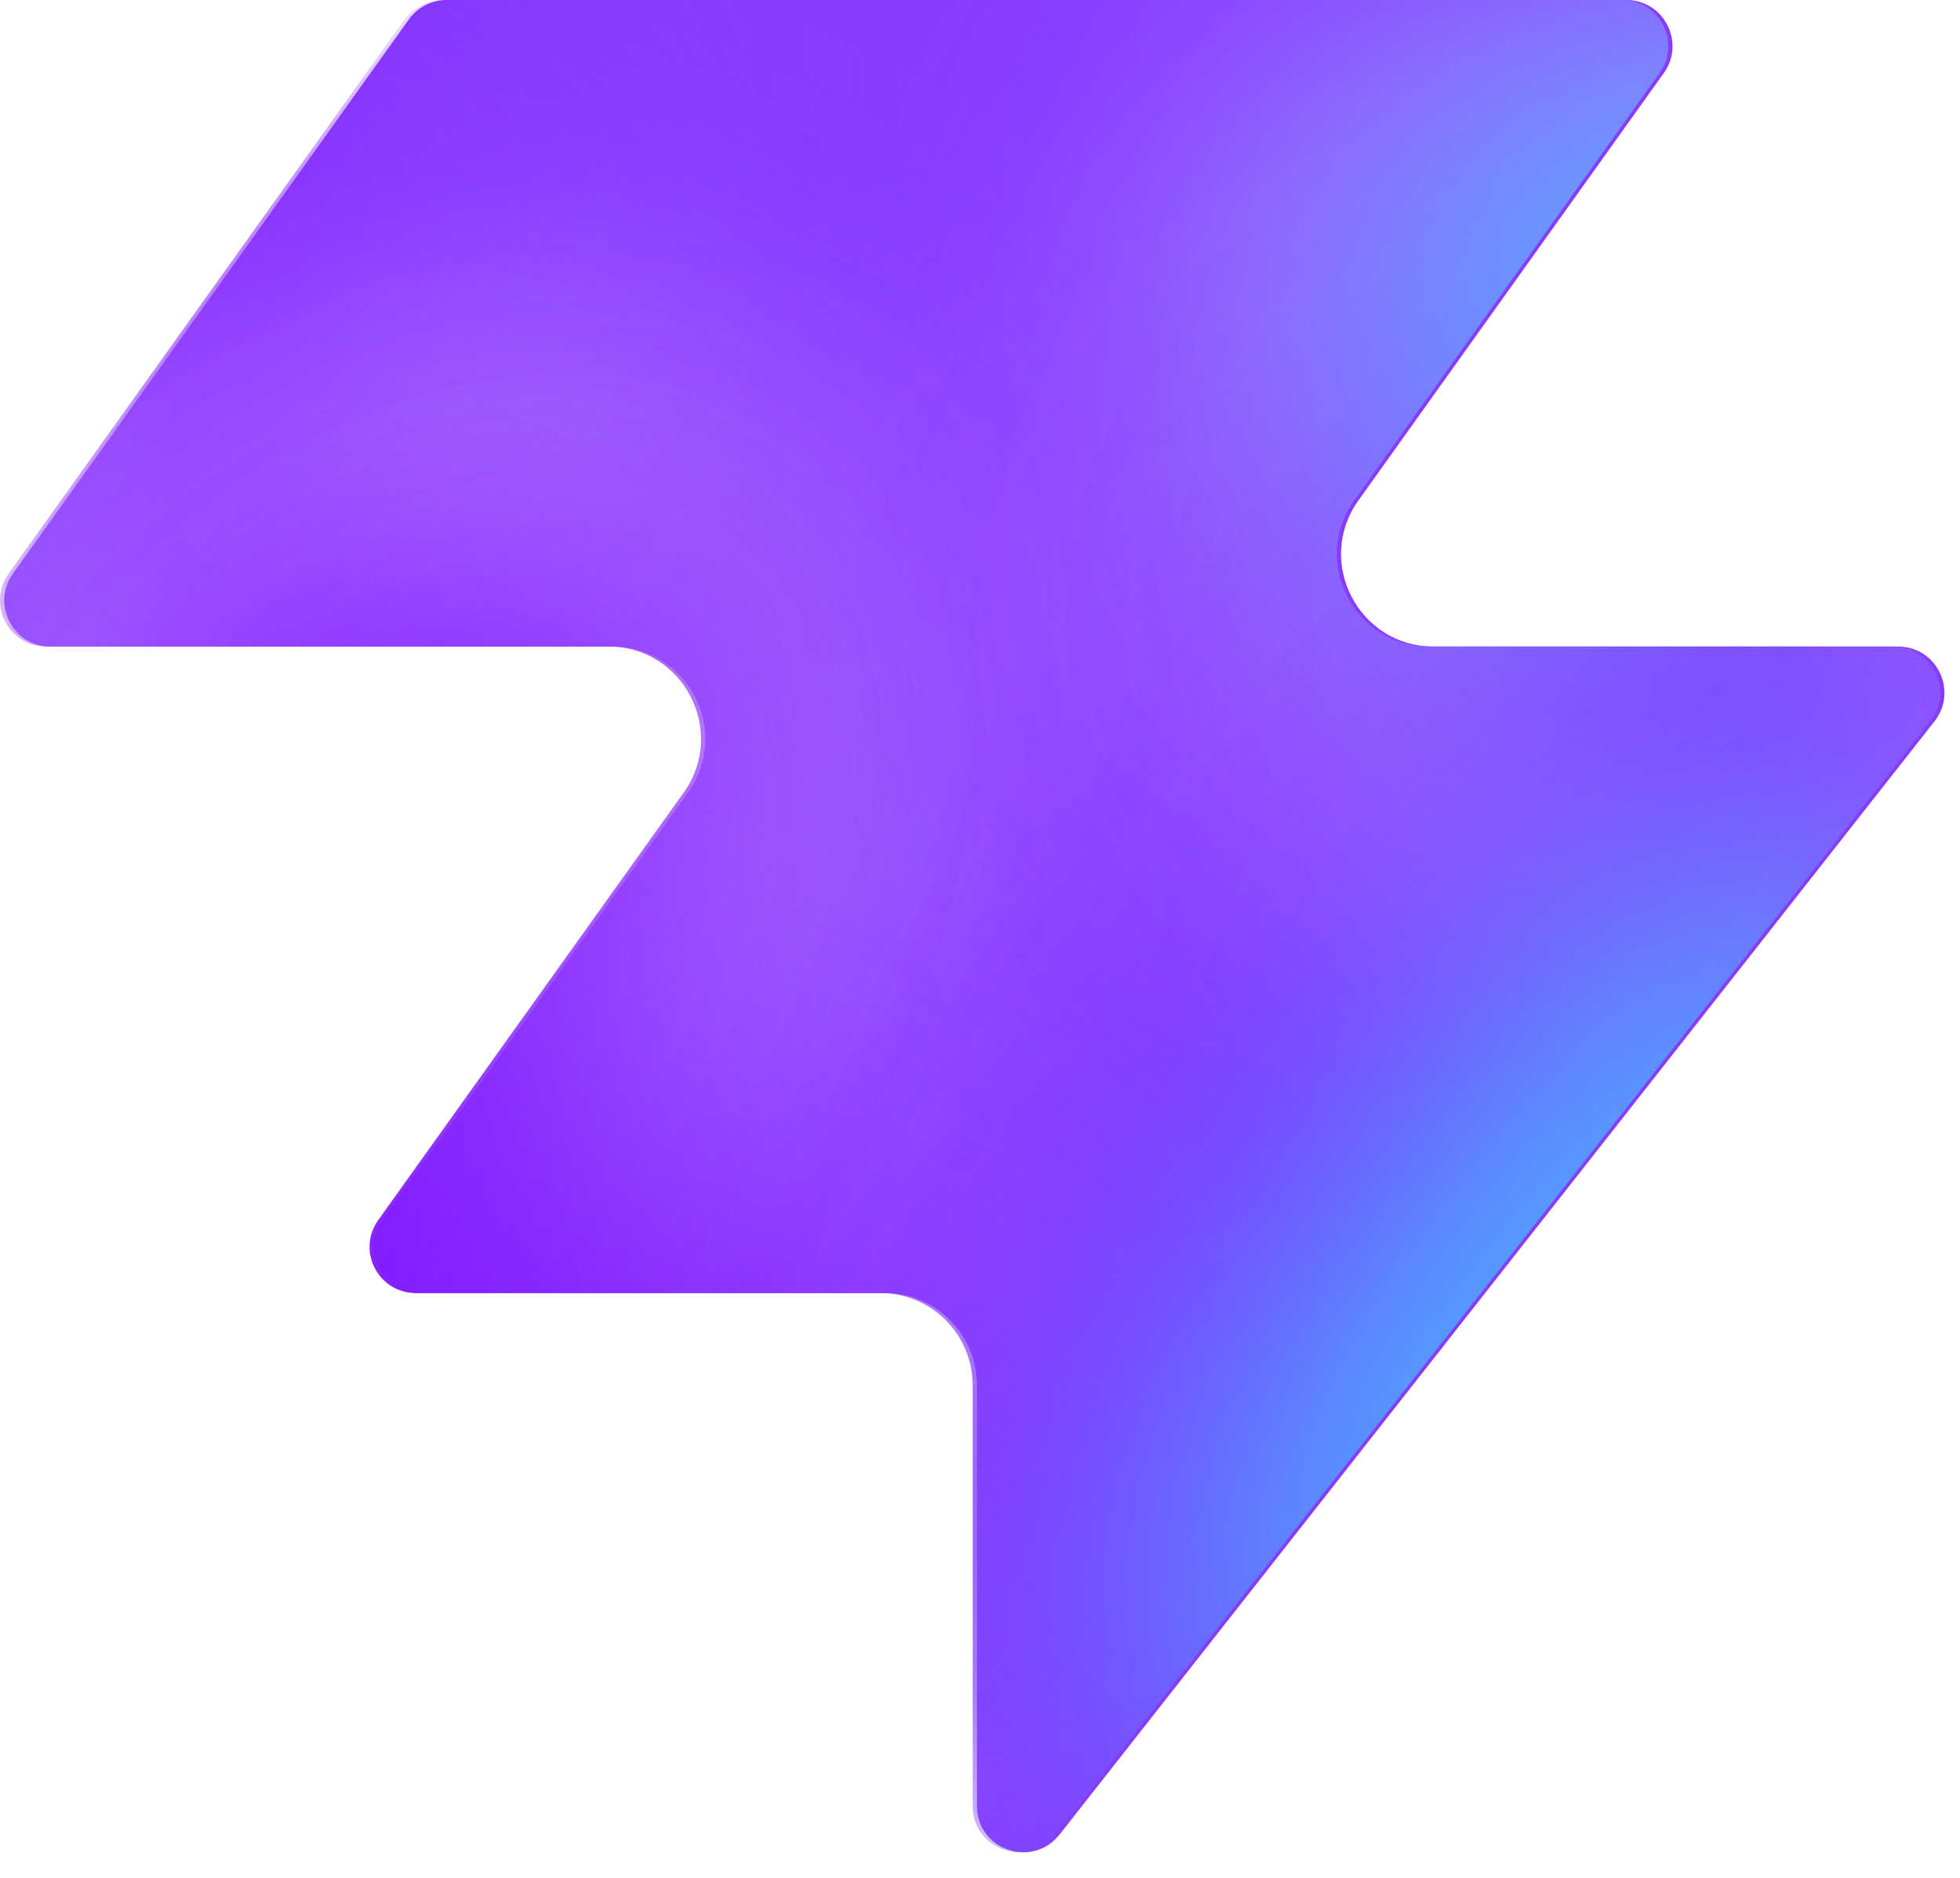
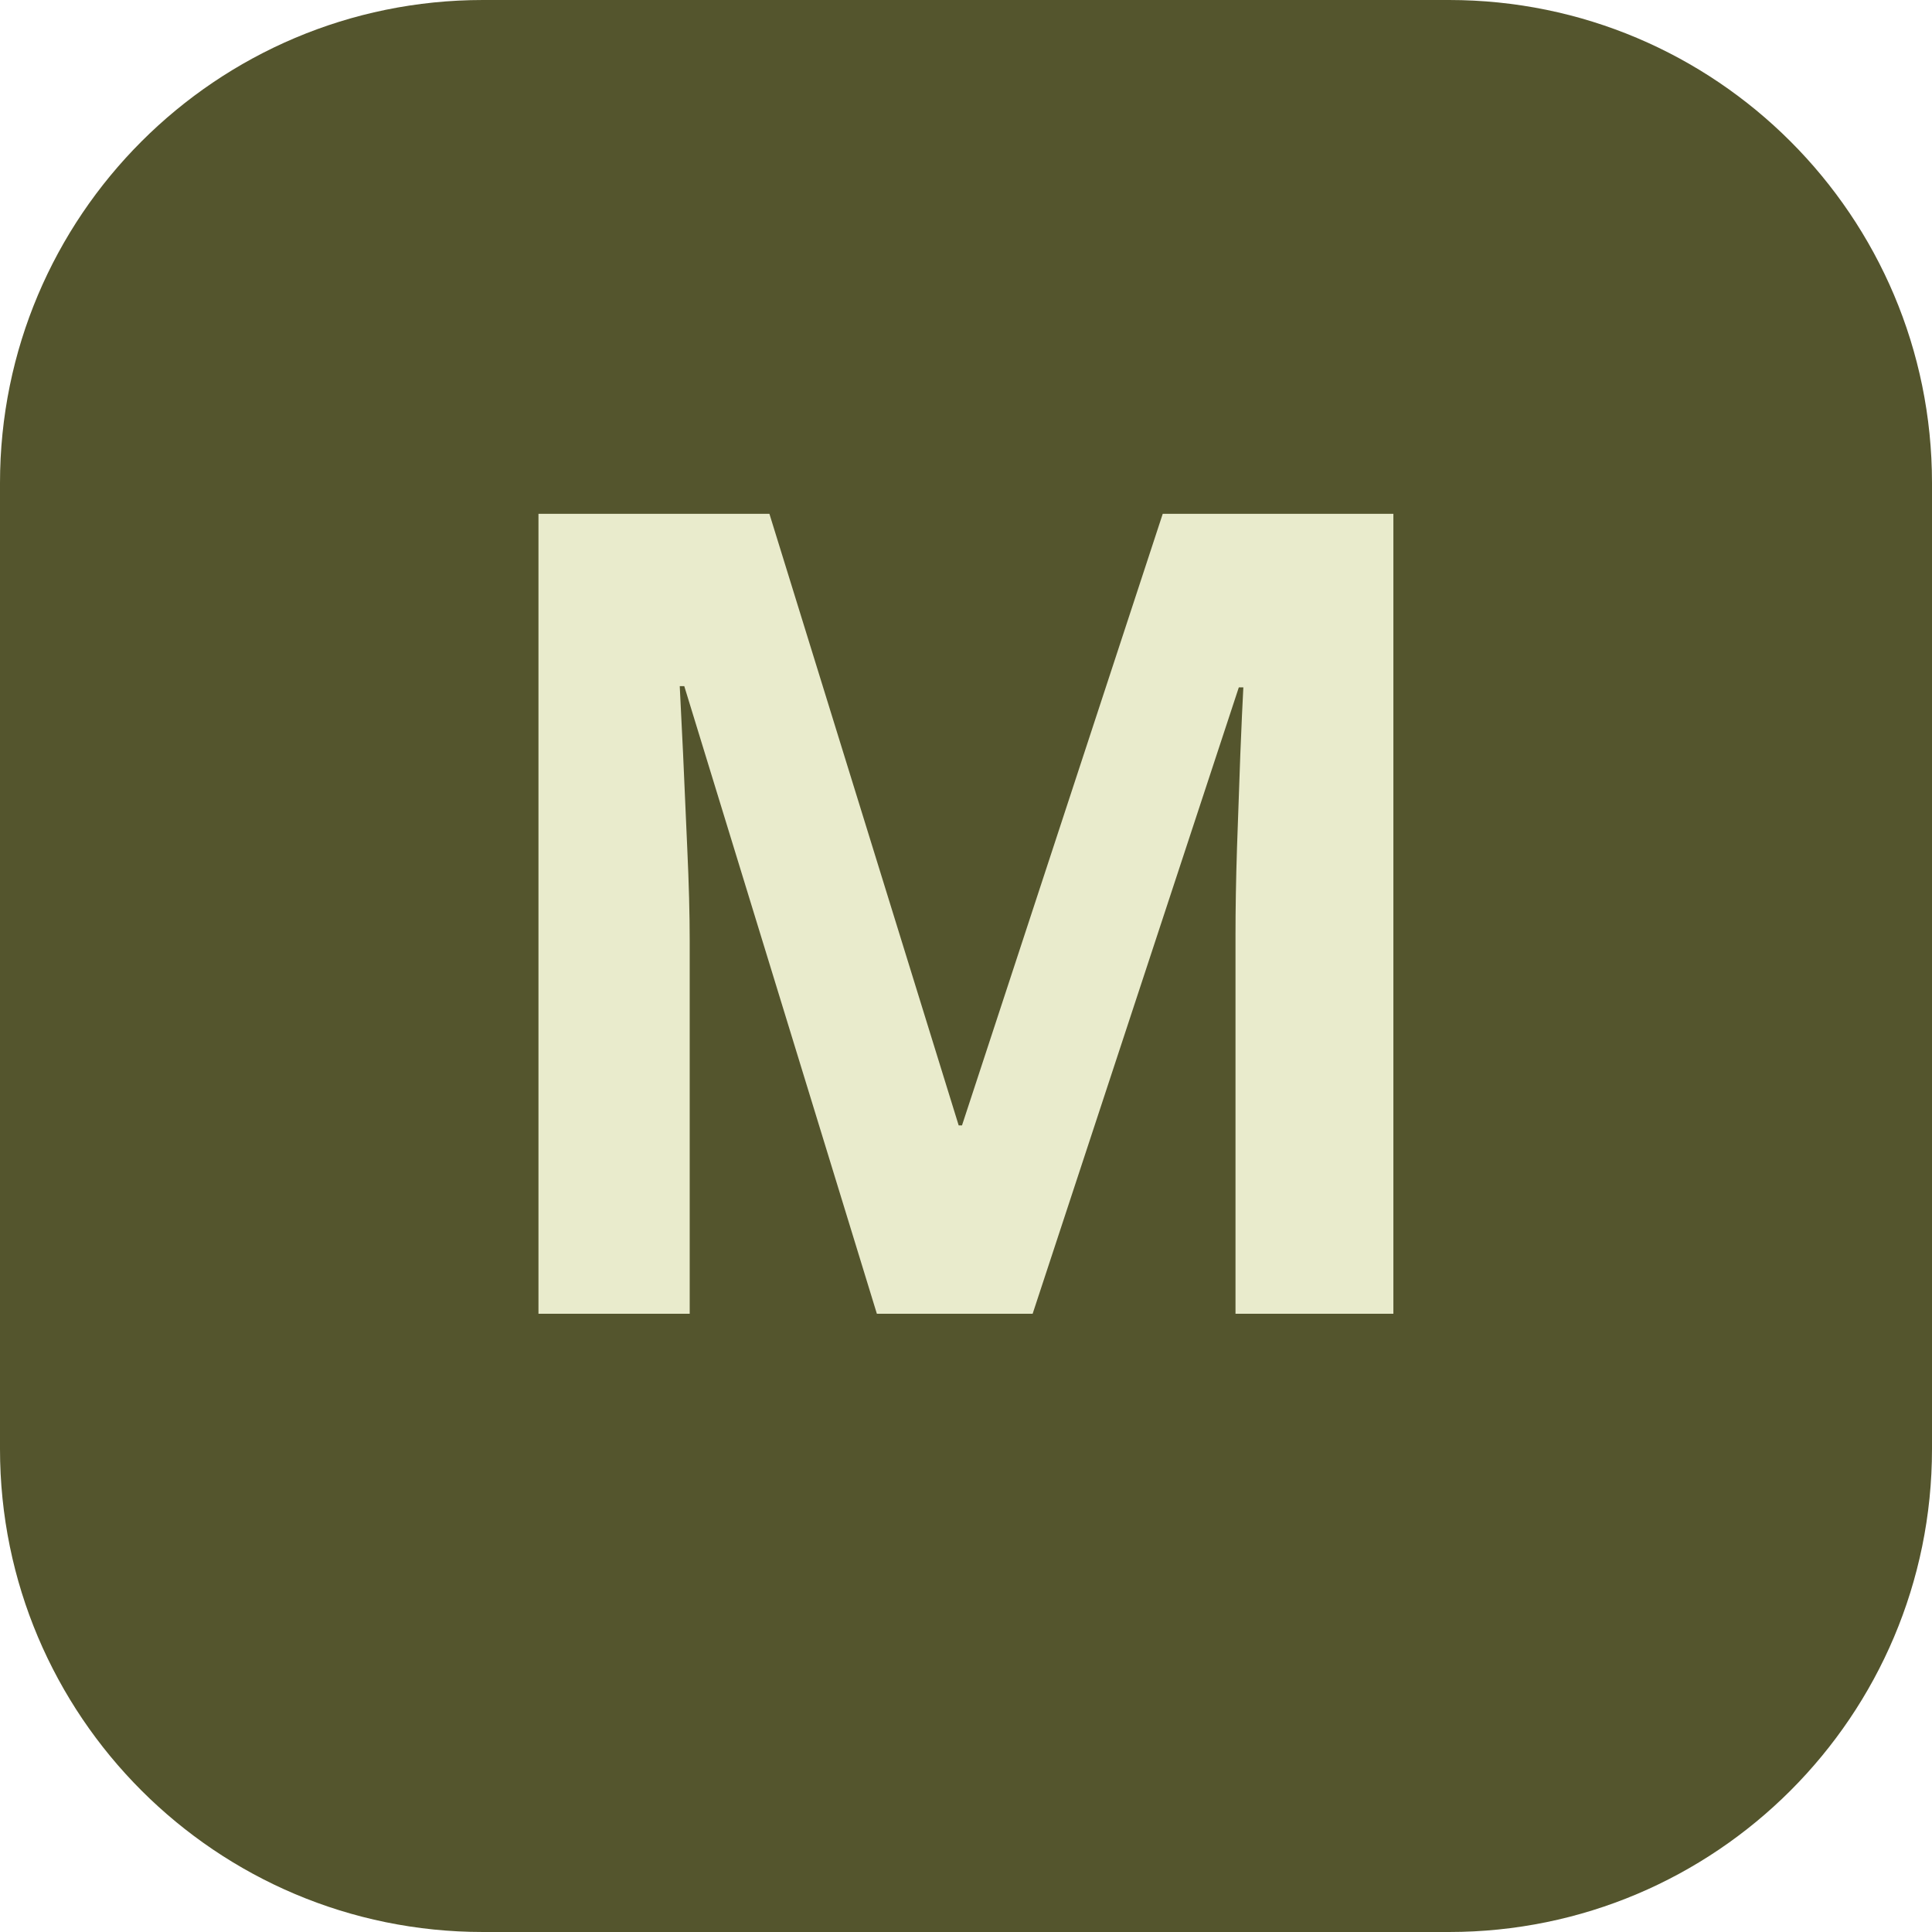
- <svg xmlns="http://www.w3.org/2000/svg" width="48" height="46" fill="none" viewBox="0 0 48 46">
-   <path fill="#863bff" d="M25.946 44.938c-.664.845-2.021.375-2.021-.698V33.937a2.26 2.26 0 0 0-2.262-2.262H10.287c-.92 0-1.456-1.04-.92-1.788l7.48-10.471c1.07-1.497 0-3.578-1.842-3.578H1.237c-.92 0-1.456-1.04-.92-1.788L10.013.474c.214-.297.556-.474.92-.474h28.894c.92 0 1.456 1.04.92 1.788l-7.48 10.471c-1.07 1.498 0 3.579 1.842 3.579h11.377c.943 0 1.473 1.088.89 1.83L25.947 44.94z" style="fill:#863bff;fill:color(display-p3 .525 .23 1);fill-opacity:1" />
-   <mask id="a" width="48" height="46" x="0" y="0" maskUnits="userSpaceOnUse" style="mask-type:alpha">
-     <path fill="#000" d="M25.842 44.938c-.664.844-2.021.375-2.021-.698V33.937a2.26 2.26 0 0 0-2.262-2.262H10.183c-.92 0-1.456-1.04-.92-1.788l7.48-10.471c1.07-1.498 0-3.579-1.842-3.579H1.133c-.92 0-1.456-1.04-.92-1.787L9.91.473c.214-.297.556-.474.92-.474h28.894c.92 0 1.456 1.04.92 1.788l-7.48 10.471c-1.07 1.498 0 3.578 1.842 3.578h11.377c.943 0 1.473 1.088.89 1.832L25.843 44.94z" style="fill:#000;fill-opacity:1" />
-   </mask>
-   <g mask="url(#a)">
-     <g filter="url(#b)">
-       <ellipse cx="5.508" cy="14.704" fill="#ede6ff" rx="5.508" ry="14.704" style="fill:#ede6ff;fill:color(display-p3 .927 .903 1);fill-opacity:1" transform="matrix(.00324 1 1 -.00324 -4.47 31.516)" />
-     </g>
-     <g filter="url(#c)">
-       <ellipse cx="10.399" cy="29.851" fill="#ede6ff" rx="10.399" ry="29.851" style="fill:#ede6ff;fill:color(display-p3 .927 .903 1);fill-opacity:1" transform="matrix(.00324 1 1 -.00324 -39.328 7.883)" />
-     </g>
-     <g filter="url(#d)">
-       <ellipse cx="5.508" cy="30.487" fill="#7e14ff" rx="5.508" ry="30.487" style="fill:#7e14ff;fill:color(display-p3 .492 .077 1);fill-opacity:1" transform="rotate(89.814 -25.913 -14.639)scale(1 -1)" />
-     </g>
-     <g filter="url(#e)">
-       <ellipse cx="5.508" cy="30.599" fill="#7e14ff" rx="5.508" ry="30.599" style="fill:#7e14ff;fill:color(display-p3 .492 .077 1);fill-opacity:1" transform="rotate(89.814 -32.644 -3.334)scale(1 -1)" />
-     </g>
-     <g filter="url(#f)">
-       <ellipse cx="5.508" cy="30.599" fill="#7e14ff" rx="5.508" ry="30.599" style="fill:#7e14ff;fill:color(display-p3 .492 .077 1);fill-opacity:1" transform="matrix(.00324 1 1 -.00324 -34.34 30.47)" />
-     </g>
-     <g filter="url(#g)">
-       <ellipse cx="14.072" cy="22.078" fill="#ede6ff" rx="14.072" ry="22.078" style="fill:#ede6ff;fill:color(display-p3 .927 .903 1);fill-opacity:1" transform="rotate(93.35 24.506 48.493)scale(-1 1)" />
-     </g>
-     <g filter="url(#h)">
-       <ellipse cx="3.47" cy="21.501" fill="#7e14ff" rx="3.47" ry="21.501" style="fill:#7e14ff;fill:color(display-p3 .492 .077 1);fill-opacity:1" transform="rotate(89.009 28.708 47.59)scale(-1 1)" />
-     </g>
-     <g filter="url(#i)">
-       <ellipse cx="3.47" cy="21.501" fill="#7e14ff" rx="3.47" ry="21.501" style="fill:#7e14ff;fill:color(display-p3 .492 .077 1);fill-opacity:1" transform="rotate(89.009 28.708 47.59)scale(-1 1)" />
-     </g>
-     <g filter="url(#j)">
-       <ellipse cx=".387" cy="8.972" fill="#7e14ff" rx="4.407" ry="29.108" style="fill:#7e14ff;fill:color(display-p3 .492 .077 1);fill-opacity:1" transform="rotate(39.51 .387 8.972)" />
-     </g>
-     <g filter="url(#k)">
-       <ellipse cx="47.523" cy="-6.092" fill="#7e14ff" rx="4.407" ry="29.108" style="fill:#7e14ff;fill:color(display-p3 .492 .077 1);fill-opacity:1" transform="rotate(37.892 47.523 -6.092)" />
-     </g>
-     <g filter="url(#l)">
-       <ellipse cx="41.412" cy="6.333" fill="#47bfff" rx="5.971" ry="9.665" style="fill:#47bfff;fill:color(display-p3 .28 .748 1);fill-opacity:1" transform="rotate(37.892 41.412 6.333)" />
-     </g>
-     <g filter="url(#m)">
-       <ellipse cx="-1.879" cy="38.332" fill="#7e14ff" rx="4.407" ry="29.108" style="fill:#7e14ff;fill:color(display-p3 .492 .077 1);fill-opacity:1" transform="rotate(37.892 -1.88 38.332)" />
-     </g>
-     <g filter="url(#n)">
-       <ellipse cx="-1.879" cy="38.332" fill="#7e14ff" rx="4.407" ry="29.108" style="fill:#7e14ff;fill:color(display-p3 .492 .077 1);fill-opacity:1" transform="rotate(37.892 -1.88 38.332)" />
-     </g>
-     <g filter="url(#o)">
-       <ellipse cx="35.651" cy="29.907" fill="#7e14ff" rx="4.407" ry="29.108" style="fill:#7e14ff;fill:color(display-p3 .492 .077 1);fill-opacity:1" transform="rotate(37.892 35.651 29.907)" />
-     </g>
-     <g filter="url(#p)">
-       <ellipse cx="38.418" cy="32.4" fill="#47bfff" rx="5.971" ry="15.297" style="fill:#47bfff;fill:color(display-p3 .28 .748 1);fill-opacity:1" transform="rotate(37.892 38.418 32.4)" />
-     </g>
-   </g>
-   <defs>
-     <filter id="b" width="60.045" height="41.654" x="-19.77" y="16.149" color-interpolation-filters="sRGB" filterUnits="userSpaceOnUse">
-       <feFlood flood-opacity="0" result="BackgroundImageFix" />
-       <feBlend in="SourceGraphic" in2="BackgroundImageFix" result="shape" />
-       <feGaussianBlur result="effect1_foregroundBlur_2002_17158" stdDeviation="7.659" />
-     </filter>
-     <filter id="c" width="90.34" height="51.437" x="-54.613" y="-7.533" color-interpolation-filters="sRGB" filterUnits="userSpaceOnUse">
-       <feFlood flood-opacity="0" result="BackgroundImageFix" />
-       <feBlend in="SourceGraphic" in2="BackgroundImageFix" result="shape" />
-       <feGaussianBlur result="effect1_foregroundBlur_2002_17158" stdDeviation="7.659" />
-     </filter>
-     <filter id="d" width="79.355" height="29.4" x="-49.64" y="2.03" color-interpolation-filters="sRGB" filterUnits="userSpaceOnUse">
-       <feFlood flood-opacity="0" result="BackgroundImageFix" />
-       <feBlend in="SourceGraphic" in2="BackgroundImageFix" result="shape" />
-       <feGaussianBlur result="effect1_foregroundBlur_2002_17158" stdDeviation="4.596" />
-     </filter>
-     <filter id="e" width="79.579" height="29.4" x="-45.045" y="20.029" color-interpolation-filters="sRGB" filterUnits="userSpaceOnUse">
-       <feFlood flood-opacity="0" result="BackgroundImageFix" />
-       <feBlend in="SourceGraphic" in2="BackgroundImageFix" result="shape" />
-       <feGaussianBlur result="effect1_foregroundBlur_2002_17158" stdDeviation="4.596" />
-     </filter>
-     <filter id="f" width="79.579" height="29.4" x="-43.513" y="21.178" color-interpolation-filters="sRGB" filterUnits="userSpaceOnUse">
-       <feFlood flood-opacity="0" result="BackgroundImageFix" />
-       <feBlend in="SourceGraphic" in2="BackgroundImageFix" result="shape" />
-       <feGaussianBlur result="effect1_foregroundBlur_2002_17158" stdDeviation="4.596" />
-     </filter>
-     <filter id="g" width="74.749" height="58.852" x="15.756" y="-17.901" color-interpolation-filters="sRGB" filterUnits="userSpaceOnUse">
-       <feFlood flood-opacity="0" result="BackgroundImageFix" />
-       <feBlend in="SourceGraphic" in2="BackgroundImageFix" result="shape" />
-       <feGaussianBlur result="effect1_foregroundBlur_2002_17158" stdDeviation="7.659" />
-     </filter>
-     <filter id="h" width="61.377" height="25.362" x="23.548" y="2.284" color-interpolation-filters="sRGB" filterUnits="userSpaceOnUse">
-       <feFlood flood-opacity="0" result="BackgroundImageFix" />
-       <feBlend in="SourceGraphic" in2="BackgroundImageFix" result="shape" />
-       <feGaussianBlur result="effect1_foregroundBlur_2002_17158" stdDeviation="4.596" />
-     </filter>
-     <filter id="i" width="61.377" height="25.362" x="23.548" y="2.284" color-interpolation-filters="sRGB" filterUnits="userSpaceOnUse">
-       <feFlood flood-opacity="0" result="BackgroundImageFix" />
-       <feBlend in="SourceGraphic" in2="BackgroundImageFix" result="shape" />
-       <feGaussianBlur result="effect1_foregroundBlur_2002_17158" stdDeviation="4.596" />
-     </filter>
-     <filter id="j" width="56.045" height="63.649" x="-27.636" y="-22.853" color-interpolation-filters="sRGB" filterUnits="userSpaceOnUse">
-       <feFlood flood-opacity="0" result="BackgroundImageFix" />
-       <feBlend in="SourceGraphic" in2="BackgroundImageFix" result="shape" />
-       <feGaussianBlur result="effect1_foregroundBlur_2002_17158" stdDeviation="4.596" />
-     </filter>
-     <filter id="k" width="54.814" height="64.646" x="20.116" y="-38.415" color-interpolation-filters="sRGB" filterUnits="userSpaceOnUse">
-       <feFlood flood-opacity="0" result="BackgroundImageFix" />
-       <feBlend in="SourceGraphic" in2="BackgroundImageFix" result="shape" />
-       <feGaussianBlur result="effect1_foregroundBlur_2002_17158" stdDeviation="4.596" />
-     </filter>
-     <filter id="l" width="33.541" height="35.313" x="24.641" y="-11.323" color-interpolation-filters="sRGB" filterUnits="userSpaceOnUse">
-       <feFlood flood-opacity="0" result="BackgroundImageFix" />
-       <feBlend in="SourceGraphic" in2="BackgroundImageFix" result="shape" />
-       <feGaussianBlur result="effect1_foregroundBlur_2002_17158" stdDeviation="4.596" />
-     </filter>
-     <filter id="m" width="54.814" height="64.646" x="-29.286" y="6.009" color-interpolation-filters="sRGB" filterUnits="userSpaceOnUse">
-       <feFlood flood-opacity="0" result="BackgroundImageFix" />
-       <feBlend in="SourceGraphic" in2="BackgroundImageFix" result="shape" />
-       <feGaussianBlur result="effect1_foregroundBlur_2002_17158" stdDeviation="4.596" />
-     </filter>
-     <filter id="n" width="54.814" height="64.646" x="-29.286" y="6.009" color-interpolation-filters="sRGB" filterUnits="userSpaceOnUse">
-       <feFlood flood-opacity="0" result="BackgroundImageFix" />
-       <feBlend in="SourceGraphic" in2="BackgroundImageFix" result="shape" />
-       <feGaussianBlur result="effect1_foregroundBlur_2002_17158" stdDeviation="4.596" />
-     </filter>
-     <filter id="o" width="54.814" height="64.646" x="8.244" y="-2.416" color-interpolation-filters="sRGB" filterUnits="userSpaceOnUse">
-       <feFlood flood-opacity="0" result="BackgroundImageFix" />
-       <feBlend in="SourceGraphic" in2="BackgroundImageFix" result="shape" />
-       <feGaussianBlur result="effect1_foregroundBlur_2002_17158" stdDeviation="4.596" />
-     </filter>
-     <filter id="p" width="39.409" height="43.623" x="18.713" y="10.588" color-interpolation-filters="sRGB" filterUnits="userSpaceOnUse">
-       <feFlood flood-opacity="0" result="BackgroundImageFix" />
-       <feBlend in="SourceGraphic" in2="BackgroundImageFix" result="shape" />
-       <feGaussianBlur result="effect1_foregroundBlur_2002_17158" stdDeviation="4.596" />
-     </filter>
-   </defs>
+ <svg xmlns="http://www.w3.org/2000/svg" viewBox="0 0 100 100">
+   <rect width="100" height="100" rx="25" fill="#54552d" />
+   <text x="50" y="68" font-size="58" font-weight="bold" text-anchor="middle" fill="#e9ebcc" font-family="sans-serif">M</text>
</svg>
